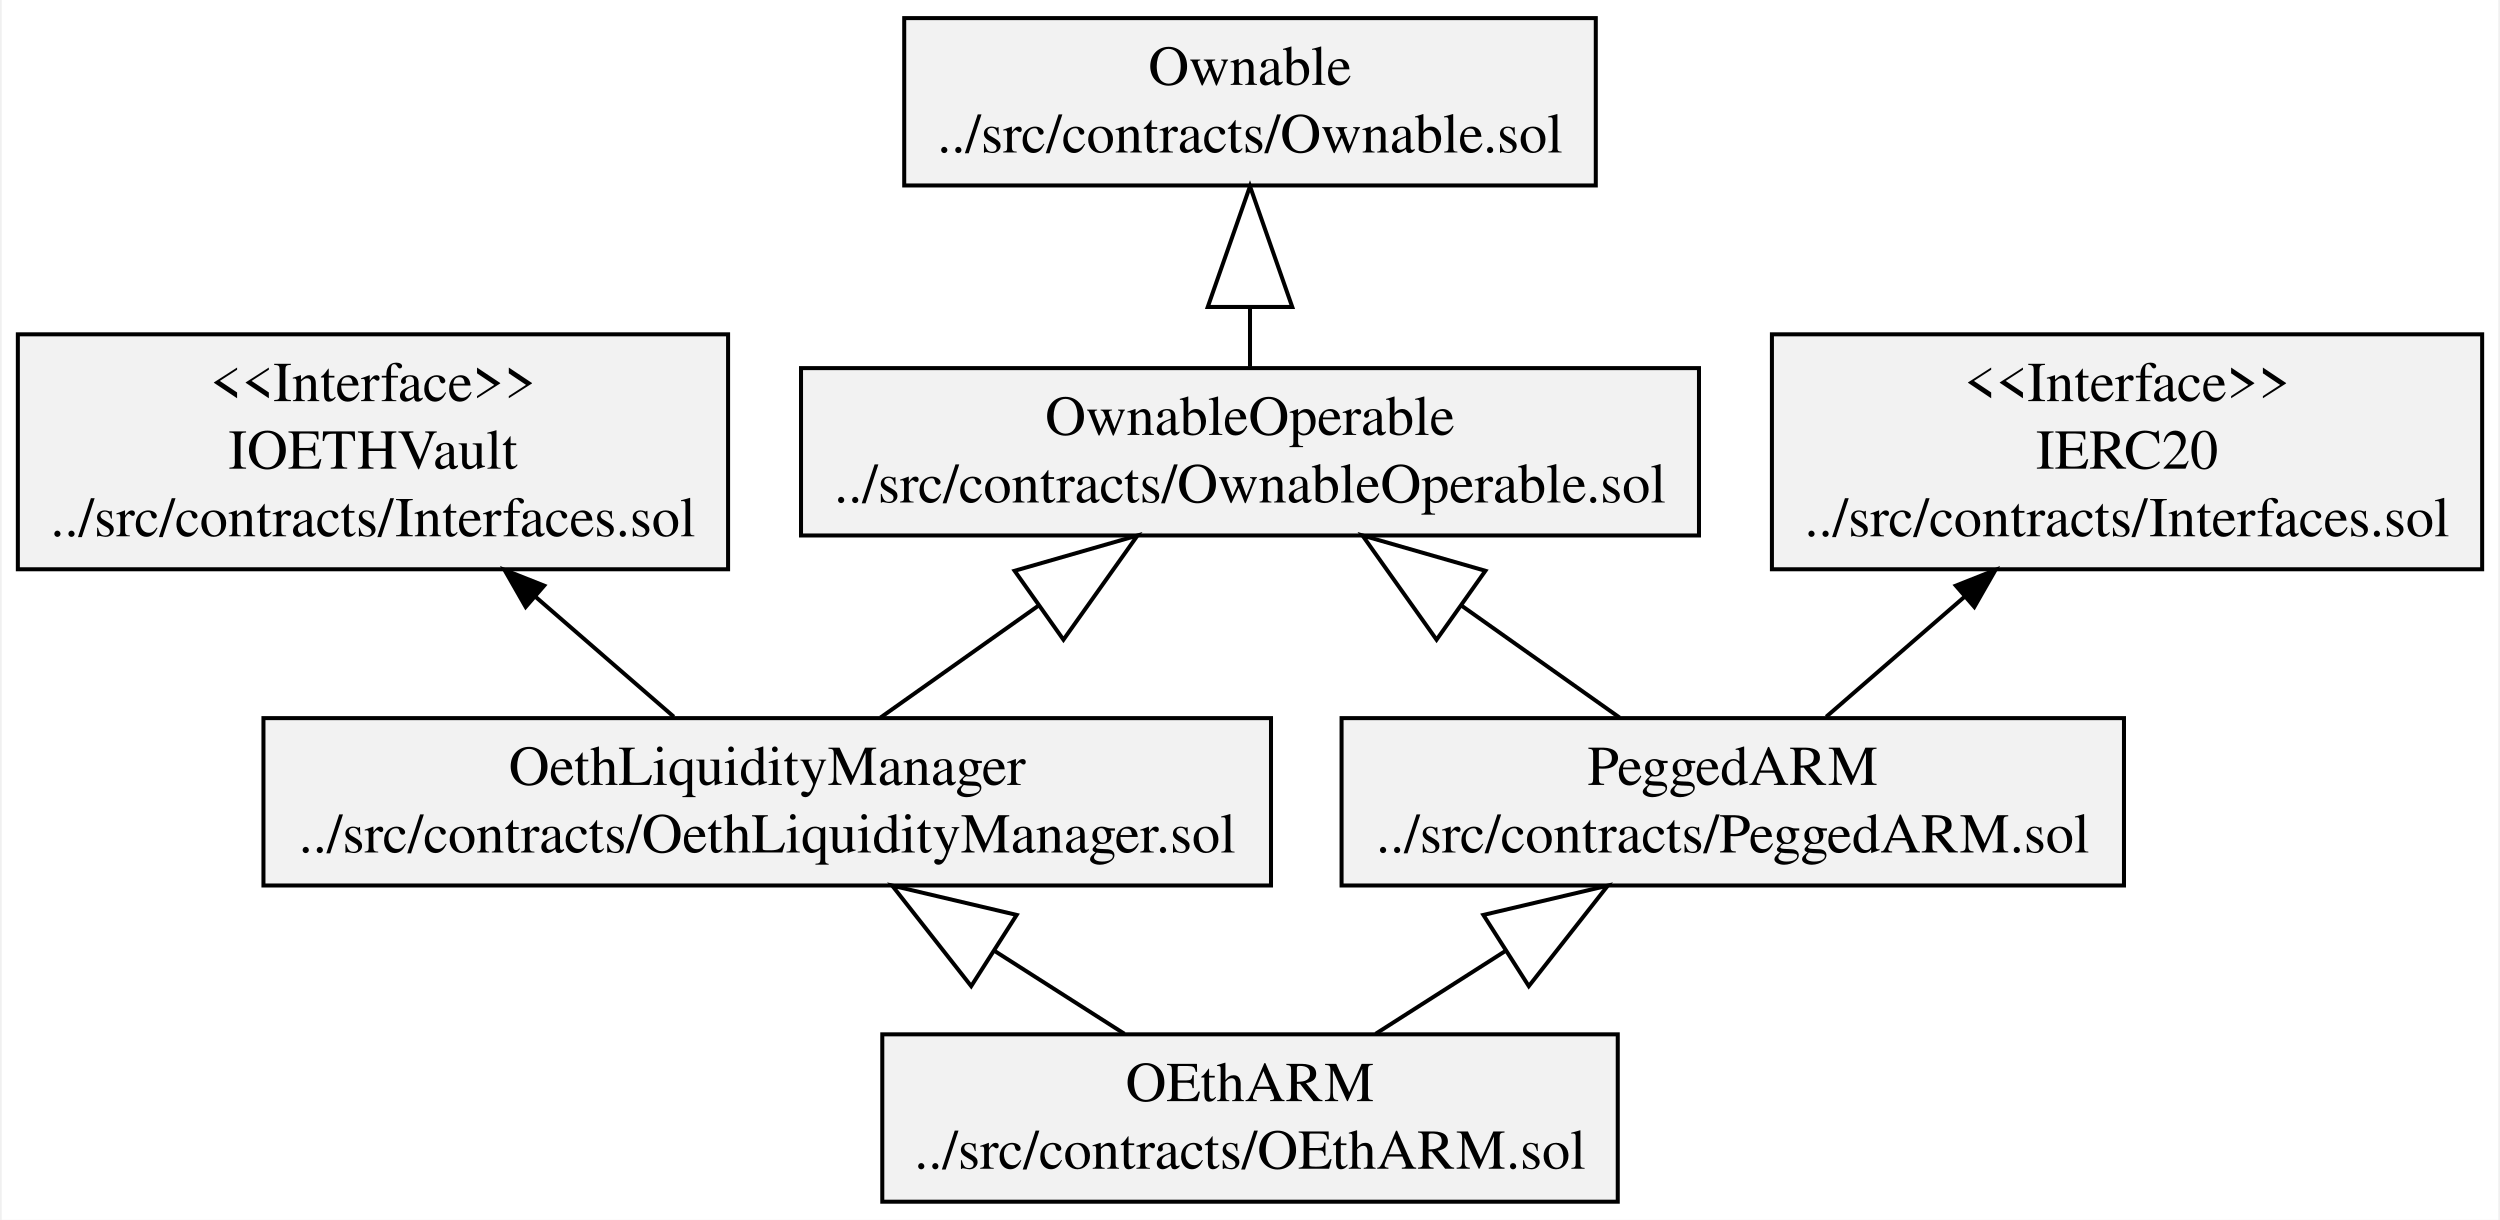
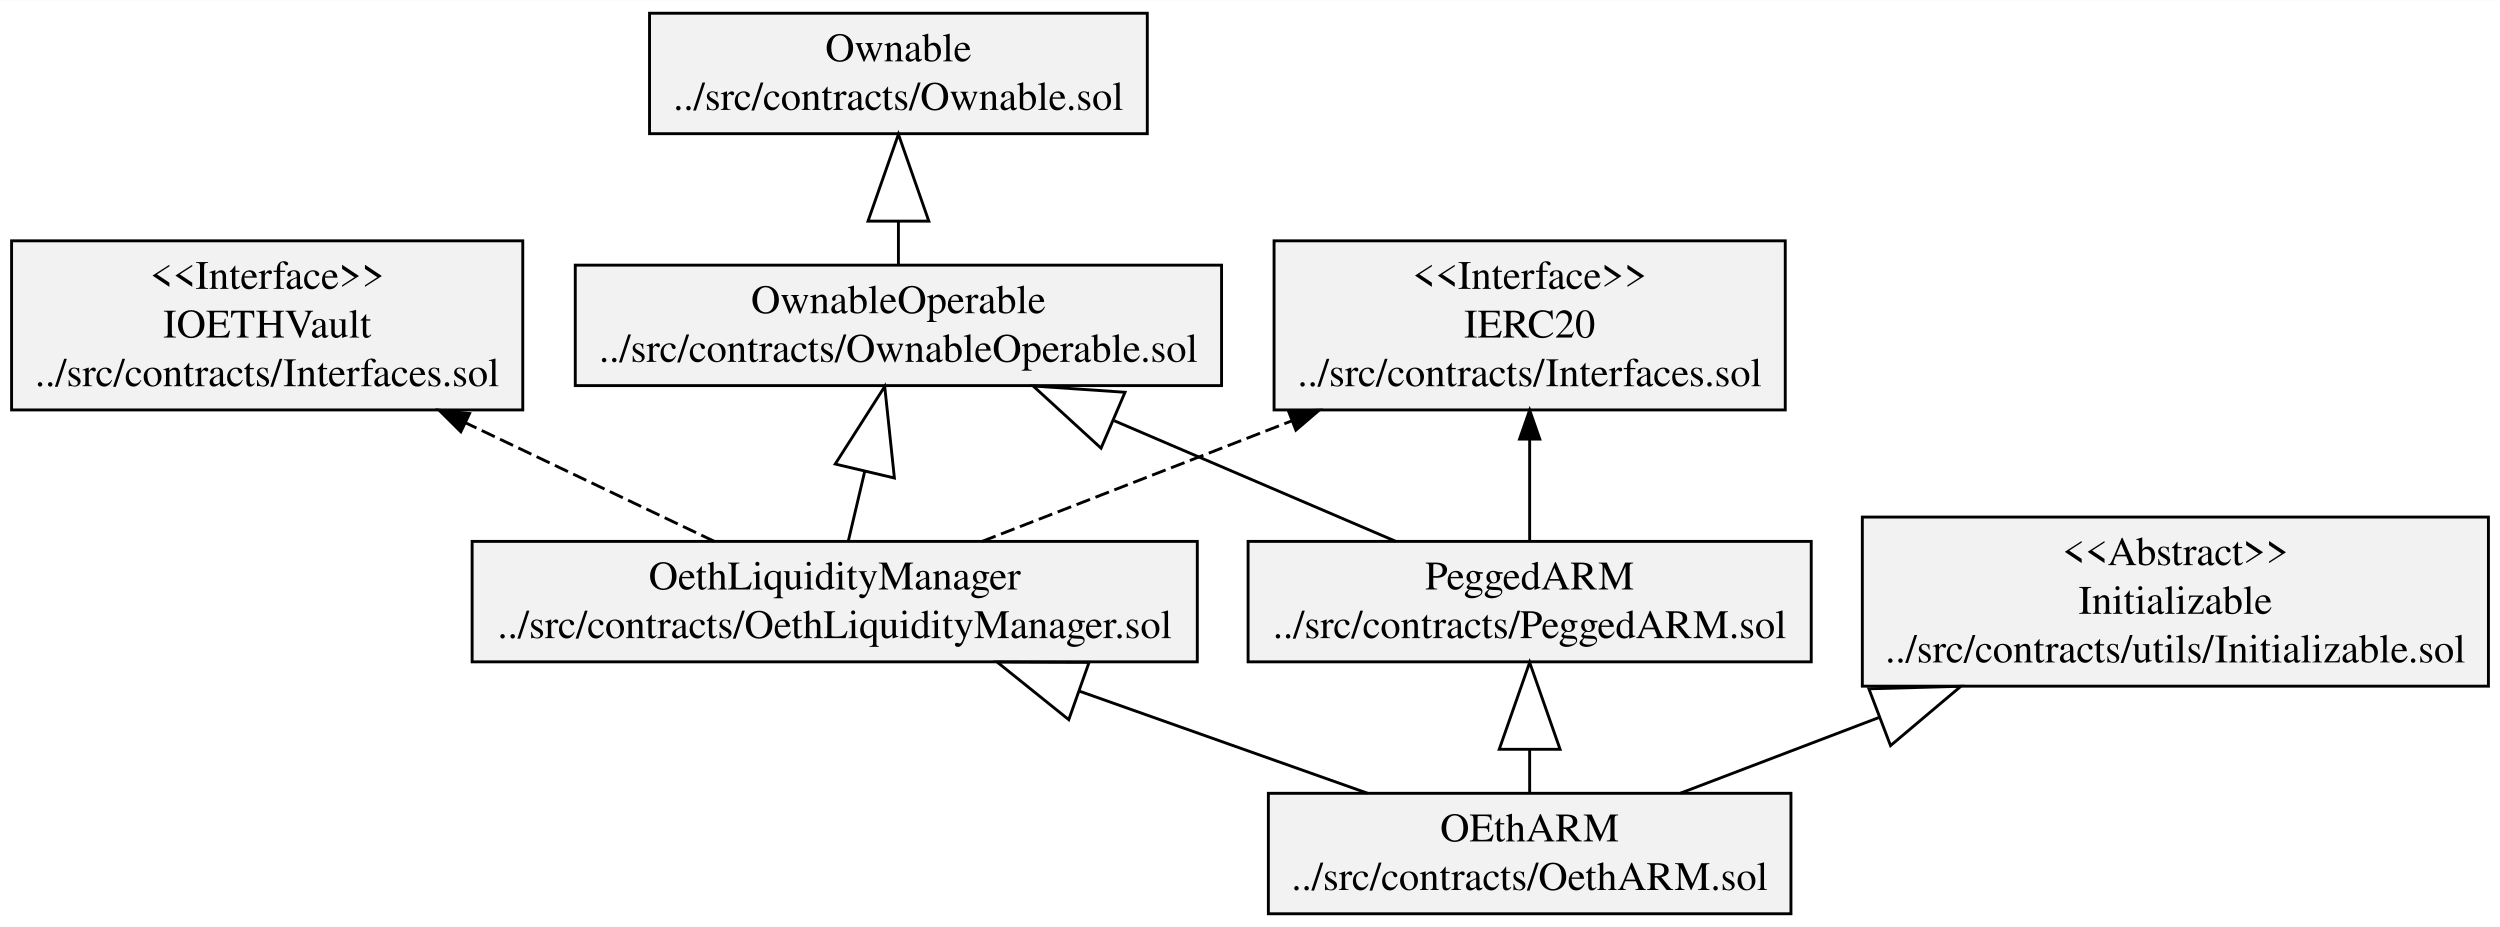
- <svg xmlns="http://www.w3.org/2000/svg" width="621pt" height="303pt" viewBox="0.00 0.00 620.54 303.20">
-   <g id="graph0" class="graph" transform="scale(1 1) rotate(0) translate(4 299.2)">
-     <polygon fill="white" stroke="transparent" points="-4,4 -4,-299.2 616.54,-299.2 616.54,4 -4,4" />
+ <svg xmlns="http://www.w3.org/2000/svg" width="863pt" height="320pt" viewBox="0.00 0.00 863.38 320.00">
+   <g id="graph0" class="graph" transform="scale(1 1) rotate(0) translate(4 316)">
+     <polygon fill="white" stroke="transparent" points="-4,4 -4,-316 859.38,-316 859.38,4 -4,4" />
    <g id="node1" class="node">
-       <polygon fill="#f2f2f2" stroke="black" points="436,-157.7 436,-216.1 612.54,-216.1 612.54,-157.7 436,-157.7" />
-       <text text-anchor="middle" x="524.27" y="-199.5" font-family="Times,serif" font-size="14.00">&lt;&lt;Interface&gt;&gt;</text>
-       <text text-anchor="middle" x="524.27" y="-182.7" font-family="Times,serif" font-size="14.00">IERC20</text>
-       <text text-anchor="middle" x="524.27" y="-165.9" font-family="Times,serif" font-size="14.00">../src/contracts/Interfaces.sol</text>
+       <polygon fill="#f2f2f2" stroke="black" points="436,-174.5 436,-232.9 612.54,-232.9 612.54,-174.5 436,-174.5" />
+       <text text-anchor="middle" x="524.27" y="-216.3" font-family="Times,serif" font-size="14.00">&lt;&lt;Interface&gt;&gt;</text>
+       <text text-anchor="middle" x="524.27" y="-199.5" font-family="Times,serif" font-size="14.00">IERC20</text>
+       <text text-anchor="middle" x="524.27" y="-182.7" font-family="Times,serif" font-size="14.00">../src/contracts/Interfaces.sol</text>
    </g>
    <g id="node2" class="node">
-       <polygon fill="#f2f2f2" stroke="black" points="0,-157.7 0,-216.1 176.54,-216.1 176.54,-157.7 0,-157.7" />
-       <text text-anchor="middle" x="88.27" y="-199.5" font-family="Times,serif" font-size="14.00">&lt;&lt;Interface&gt;&gt;</text>
-       <text text-anchor="middle" x="88.27" y="-182.7" font-family="Times,serif" font-size="14.00">IOETHVault</text>
-       <text text-anchor="middle" x="88.27" y="-165.9" font-family="Times,serif" font-size="14.00">../src/contracts/Interfaces.sol</text>
+       <polygon fill="#f2f2f2" stroke="black" points="0,-174.5 0,-232.9 176.54,-232.9 176.54,-174.5 0,-174.5" />
+       <text text-anchor="middle" x="88.27" y="-216.3" font-family="Times,serif" font-size="14.00">&lt;&lt;Interface&gt;&gt;</text>
+       <text text-anchor="middle" x="88.27" y="-199.5" font-family="Times,serif" font-size="14.00">IOETHVault</text>
+       <text text-anchor="middle" x="88.27" y="-182.7" font-family="Times,serif" font-size="14.00">../src/contracts/Interfaces.sol</text>
    </g>
    <g id="node3" class="node">
-       <polygon fill="#f2f2f2" stroke="black" points="214.87,-0.5 214.87,-42.1 397.68,-42.1 397.68,-0.5 214.87,-0.5" />
-       <text text-anchor="middle" x="306.27" y="-25.5" font-family="Times,serif" font-size="14.00">OEthARM</text>
-       <text text-anchor="middle" x="306.27" y="-8.7" font-family="Times,serif" font-size="14.00">../src/contracts/OEthARM.sol</text>
+       <polygon fill="#f2f2f2" stroke="black" points="434.03,-0.5 434.03,-42.1 614.51,-42.1 614.51,-0.5 434.03,-0.5" />
+       <text text-anchor="middle" x="524.27" y="-25.5" font-family="Times,serif" font-size="14.00">OEthARM</text>
+       <text text-anchor="middle" x="524.27" y="-8.7" font-family="Times,serif" font-size="14.00">../src/contracts/OethARM.sol</text>
    </g>
    <g id="node4" class="node">
-       <polygon fill="#f2f2f2" stroke="black" points="61.05,-79.1 61.05,-120.7 311.49,-120.7 311.49,-79.1 61.05,-79.1" />
-       <text text-anchor="middle" x="186.27" y="-104.1" font-family="Times,serif" font-size="14.00">OethLiquidityManager</text>
-       <text text-anchor="middle" x="186.27" y="-87.3" font-family="Times,serif" font-size="14.00">../src/contracts/OethLiquidityManager.sol</text>
+       <polygon fill="#f2f2f2" stroke="black" points="159.05,-87.5 159.05,-129.1 409.49,-129.1 409.49,-87.5 159.05,-87.5" />
+       <text text-anchor="middle" x="284.27" y="-112.5" font-family="Times,serif" font-size="14.00">OethLiquidityManager</text>
+       <text text-anchor="middle" x="284.27" y="-95.7" font-family="Times,serif" font-size="14.00">../src/contracts/OethLiquidityManager.sol</text>
+     </g>
+     <g id="edge3" class="edge">
+       <path fill="none" stroke="black" d="M468.3,-42.12C438.67,-52.62 401.67,-65.72 368.64,-77.42" />
+       <polygon fill="none" stroke="black" points="365.1,-67.53 340.33,-87.45 372.11,-87.33 365.1,-67.53" />
+     </g>
+     <g id="node7" class="node">
+       <polygon fill="#f2f2f2" stroke="black" points="427.03,-87.5 427.03,-129.1 621.51,-129.1 621.51,-87.5 427.03,-87.5" />
+       <text text-anchor="middle" x="524.27" y="-112.5" font-family="Times,serif" font-size="14.00">PeggedARM</text>
+       <text text-anchor="middle" x="524.27" y="-95.7" font-family="Times,serif" font-size="14.00">../src/contracts/PeggedARM.sol</text>
    </g>
    <g id="edge2" class="edge">
-       <path fill="none" stroke="black" d="M275.06,-42.23C265.19,-48.52 253.97,-55.68 242.91,-62.75" />
-       <polygon fill="none" stroke="black" points="236.97,-54.08 217.33,-79.07 248.27,-71.78 236.97,-54.08" />
+       <path fill="none" stroke="black" d="M524.27,-42.44C524.27,-47 524.27,-52.03 524.27,-57.21" />
+       <polygon fill="none" stroke="black" points="513.77,-57.3 524.27,-87.3 534.77,-57.3 513.77,-57.3" />
    </g>
-     <g id="node7" class="node">
-       <polygon fill="#f2f2f2" stroke="black" points="329.03,-79.1 329.03,-120.7 523.51,-120.7 523.51,-79.1 329.03,-79.1" />
-       <text text-anchor="middle" x="426.27" y="-104.1" font-family="Times,serif" font-size="14.00">PeggedARM</text>
-       <text text-anchor="middle" x="426.27" y="-87.3" font-family="Times,serif" font-size="14.00">../src/contracts/PeggedARM.sol</text>
+     <g id="node8" class="node">
+       <polygon fill="#f2f2f2" stroke="black" points="639.16,-79.1 639.16,-137.5 855.38,-137.5 855.38,-79.1 639.16,-79.1" />
+       <text text-anchor="middle" x="747.27" y="-120.9" font-family="Times,serif" font-size="14.00">&lt;&lt;Abstract&gt;&gt;</text>
+       <text text-anchor="middle" x="747.27" y="-104.1" font-family="Times,serif" font-size="14.00">Initializable</text>
+       <text text-anchor="middle" x="747.27" y="-87.3" font-family="Times,serif" font-size="14.00">../src/contracts/utils/Initializable.sol</text>
    </g>
    <g id="edge1" class="edge">
-       <path fill="none" stroke="black" d="M337.49,-42.23C347.35,-48.52 358.57,-55.68 369.64,-62.75" />
-       <polygon fill="none" stroke="black" points="364.28,-71.78 395.21,-79.07 375.57,-54.08 364.28,-71.78" />
+       <path fill="none" stroke="black" d="M576.27,-42.12C596.77,-49.93 621.06,-59.19 644.8,-68.24" />
+       <polygon fill="none" stroke="black" points="641.42,-78.19 673.19,-79.06 648.9,-58.57 641.42,-78.19" />
+     </g>
+     <g id="edge5" class="edge">
+       <path fill="none" stroke="black" stroke-dasharray="5,2" d="M335.17,-129.11C366.24,-141.2 406.69,-156.94 442.2,-170.76" />
+       <polygon fill="black" stroke="black" points="441,-174.05 451.59,-174.42 443.54,-167.53 441,-174.05" />
+     </g>
+     <g id="edge6" class="edge">
+       <path fill="none" stroke="black" stroke-dasharray="5,2" d="M242.7,-129.11C217.76,-140.99 185.42,-156.41 156.78,-170.05" />
+       <polygon fill="black" stroke="black" points="155.15,-166.95 147.63,-174.42 158.16,-173.27 155.15,-166.95" />
+     </g>
+     <g id="node6" class="node">
+       <polygon fill="#f2f2f2" stroke="black" points="194.67,-182.9 194.67,-224.5 417.87,-224.5 417.87,-182.9 194.67,-182.9" />
+       <text text-anchor="middle" x="306.27" y="-207.9" font-family="Times,serif" font-size="14.00">OwnableOperable</text>
+       <text text-anchor="middle" x="306.27" y="-191.1" font-family="Times,serif" font-size="14.00">../src/contracts/OwnableOperable.sol</text>
    </g>
    <g id="edge4" class="edge">
-       <path fill="none" stroke="black" d="M163.05,-121.04C152.74,-129.98 140.3,-140.77 128.56,-150.96" />
-       <polygon fill="black" stroke="black" points="126.23,-148.34 120.97,-157.54 130.82,-153.63 126.23,-148.34" />
-     </g>
-     <g id="node6" class="node">
-       <polygon fill="#f2f2f2" stroke="black" points="194.67,-166.1 194.67,-207.7 417.87,-207.7 417.87,-166.1 194.67,-166.1" />
-       <text text-anchor="middle" x="306.27" y="-191.1" font-family="Times,serif" font-size="14.00">OwnableOperable</text>
-       <text text-anchor="middle" x="306.27" y="-174.3" font-family="Times,serif" font-size="14.00">../src/contracts/OwnableOperable.sol</text>
-     </g>
-     <g id="edge3" class="edge">
-       <path fill="none" stroke="black" d="M214.41,-120.83C226.14,-129.14 240.17,-139.08 253.68,-148.65" />
-       <polygon fill="none" stroke="black" points="247.76,-157.32 278.31,-166.1 259.9,-140.19 247.76,-157.32" />
+       <path fill="none" stroke="black" d="M288.94,-129.11C290.62,-136.24 292.6,-144.64 294.61,-153.17" />
+       <polygon fill="none" stroke="black" points="284.44,-155.81 301.54,-182.6 304.88,-150.99 284.44,-155.81" />
    </g>
    <g id="node5" class="node">
-       <polygon fill="#f2f2f2" stroke="black" points="220.32,-253.1 220.32,-294.7 392.22,-294.7 392.22,-253.1 220.32,-253.1" />
-       <text text-anchor="middle" x="306.27" y="-278.1" font-family="Times,serif" font-size="14.00">Ownable</text>
-       <text text-anchor="middle" x="306.27" y="-261.3" font-family="Times,serif" font-size="14.00">../src/contracts/Ownable.sol</text>
-     </g>
-     <g id="edge5" class="edge">
-       <path fill="none" stroke="black" d="M306.27,-208.04C306.27,-212.6 306.27,-217.63 306.27,-222.81" />
-       <polygon fill="none" stroke="black" points="295.77,-222.9 306.27,-252.9 316.77,-222.9 295.77,-222.9" />
+       <polygon fill="#f2f2f2" stroke="black" points="220.32,-269.9 220.32,-311.5 392.22,-311.5 392.22,-269.9 220.32,-269.9" />
+       <text text-anchor="middle" x="306.27" y="-294.9" font-family="Times,serif" font-size="14.00">Ownable</text>
+       <text text-anchor="middle" x="306.27" y="-278.1" font-family="Times,serif" font-size="14.00">../src/contracts/Ownable.sol</text>
    </g>
    <g id="edge7" class="edge">
-       <path fill="none" stroke="black" d="M449.5,-121.04C459.8,-129.98 472.24,-140.77 483.98,-150.96" />
-       <polygon fill="black" stroke="black" points="481.72,-153.63 491.57,-157.54 486.31,-148.34 481.72,-153.63" />
+       <path fill="none" stroke="black" d="M306.27,-224.84C306.27,-229.4 306.27,-234.43 306.27,-239.61" />
+       <polygon fill="none" stroke="black" points="295.77,-239.7 306.27,-269.7 316.77,-239.7 295.77,-239.7" />
    </g>
-     <g id="edge6" class="edge">
-       <path fill="none" stroke="black" d="M398.14,-120.83C386.4,-129.14 372.37,-139.08 358.86,-148.65" />
-       <polygon fill="none" stroke="black" points="352.64,-140.19 334.23,-166.1 364.78,-157.32 352.64,-140.19" />
+     <g id="edge9" class="edge">
+       <path fill="none" stroke="black" d="M524.27,-129.11C524.27,-139.3 524.27,-152.08 524.27,-164.11" />
+       <polygon fill="black" stroke="black" points="520.77,-164.42 524.27,-174.42 527.77,-164.42 520.77,-164.42" />
+     </g>
+     <g id="edge8" class="edge">
+       <path fill="none" stroke="black" d="M478.04,-129.11C449.81,-141.2 413.06,-156.95 380.8,-170.77" />
+       <polygon fill="none" stroke="black" points="376.25,-161.29 352.81,-182.76 384.52,-180.6 376.25,-161.29" />
    </g>
  </g>
</svg>
